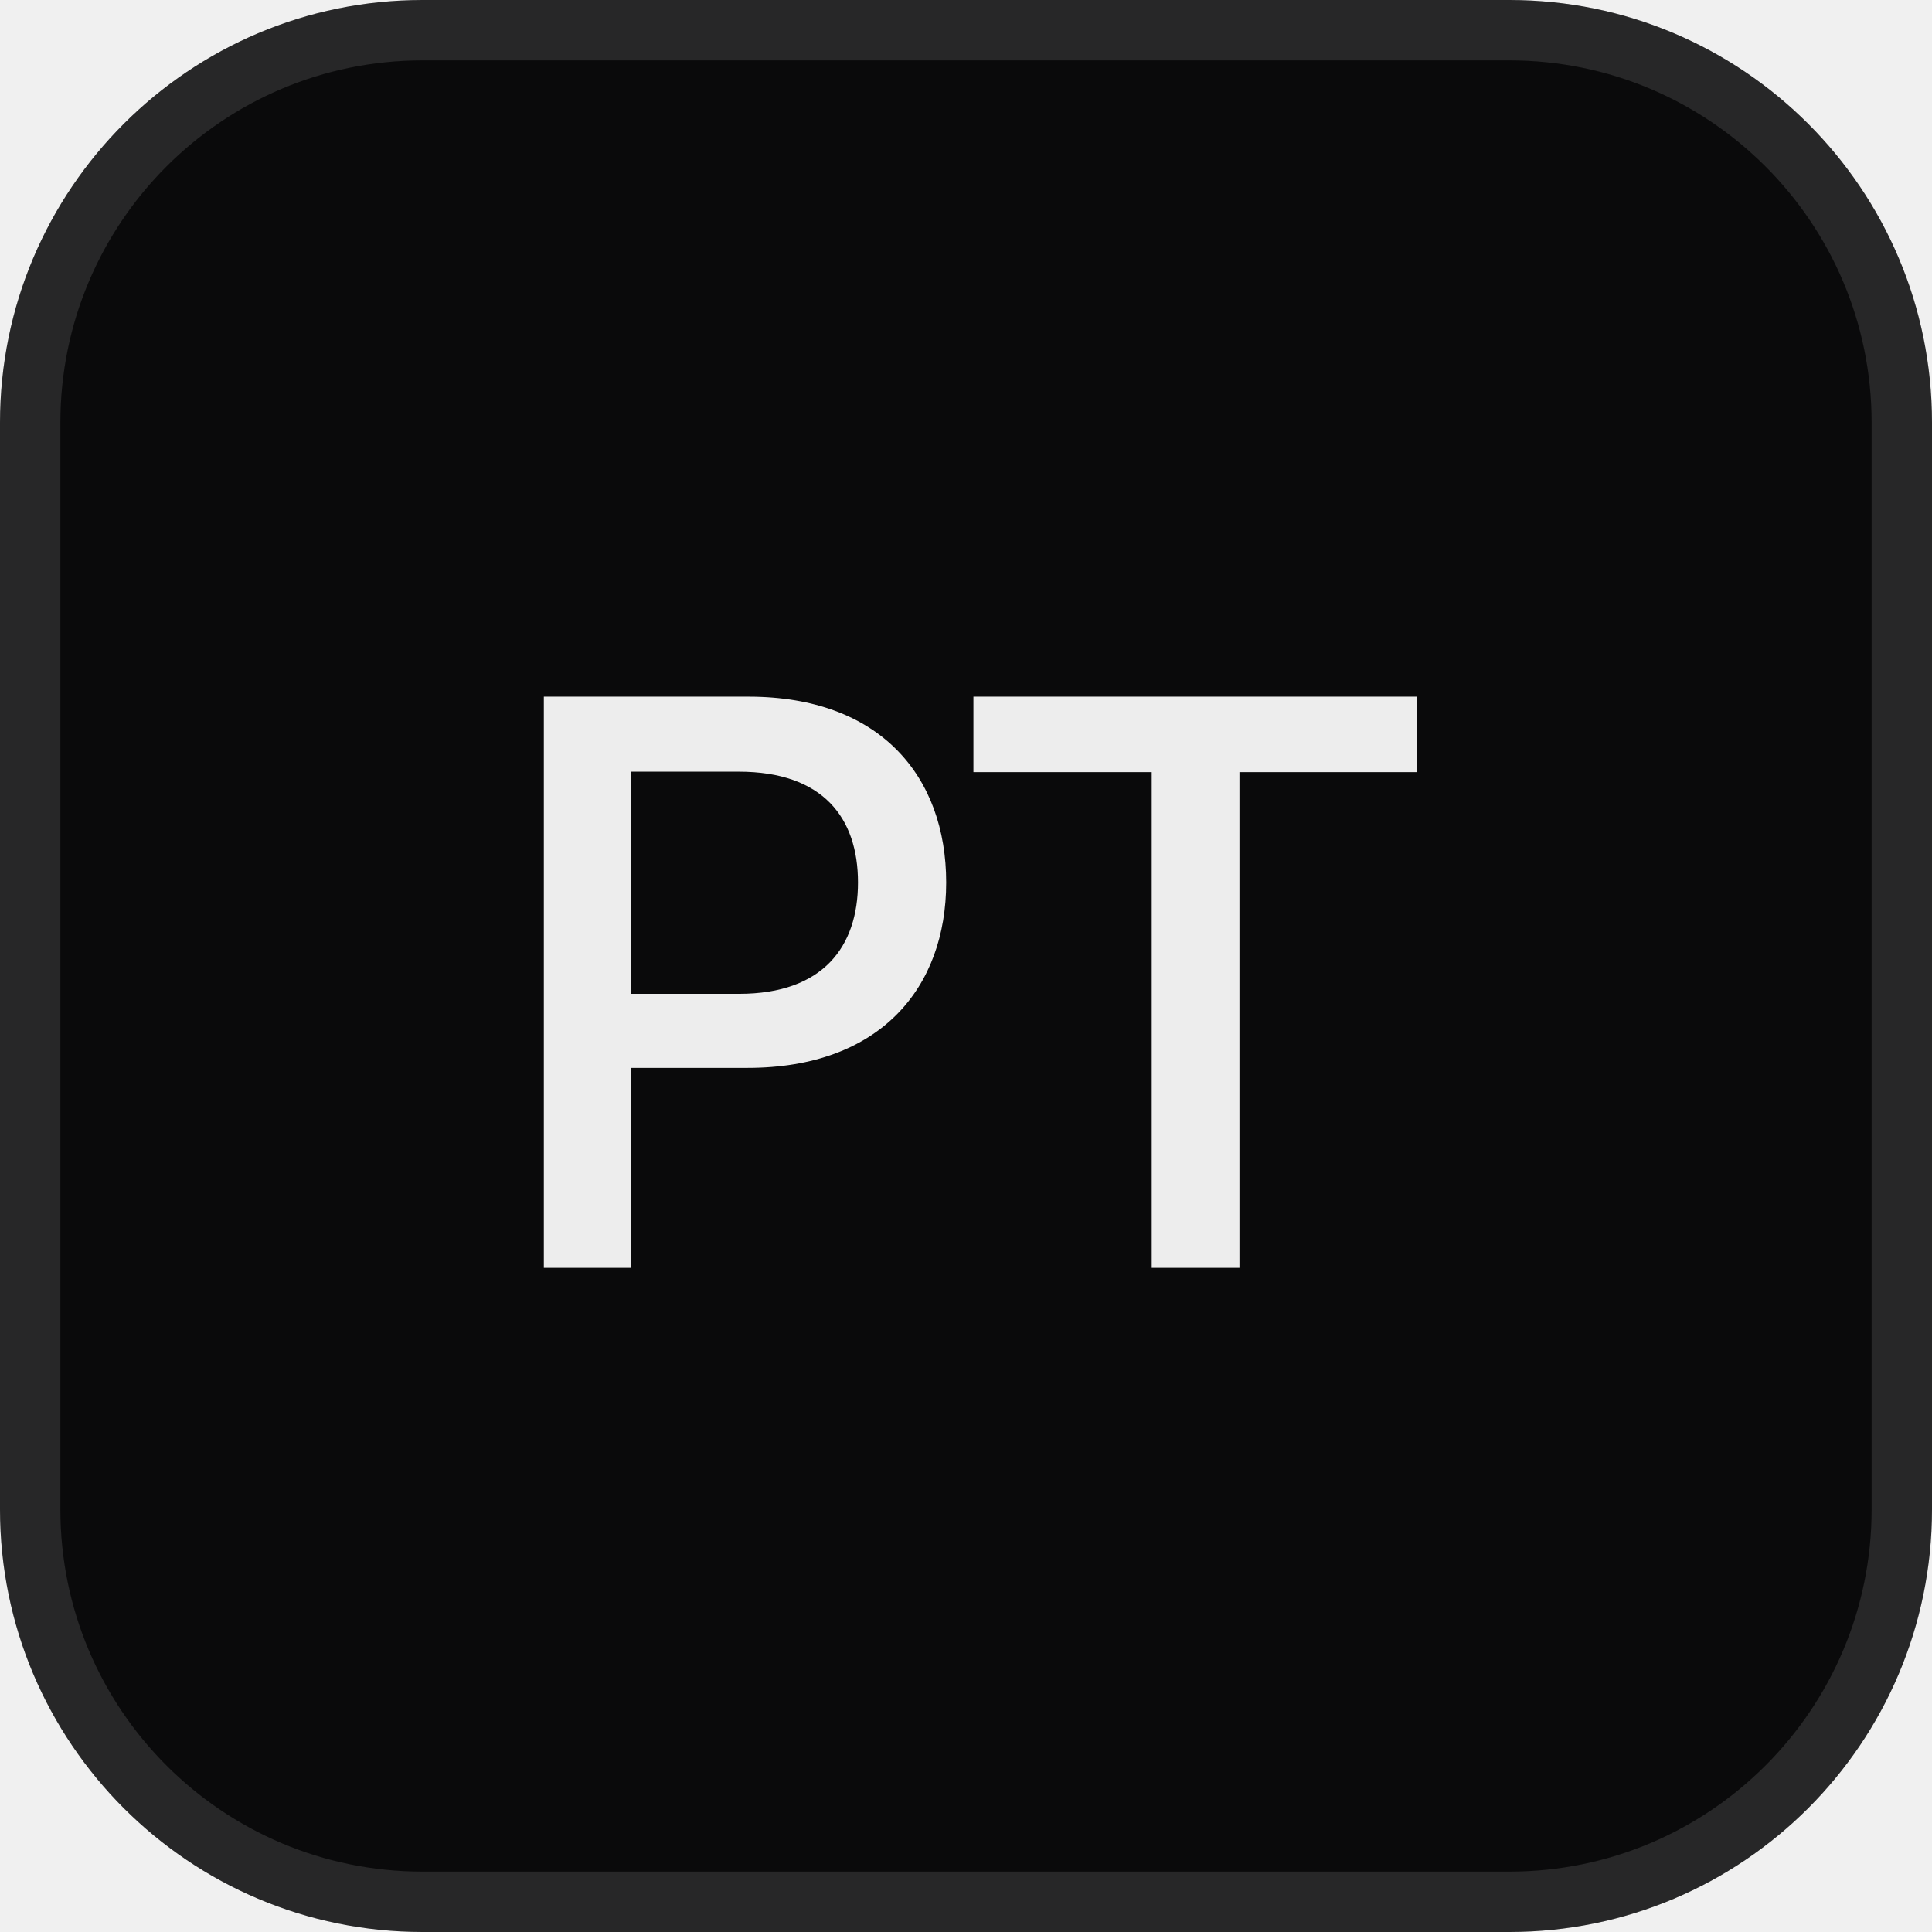
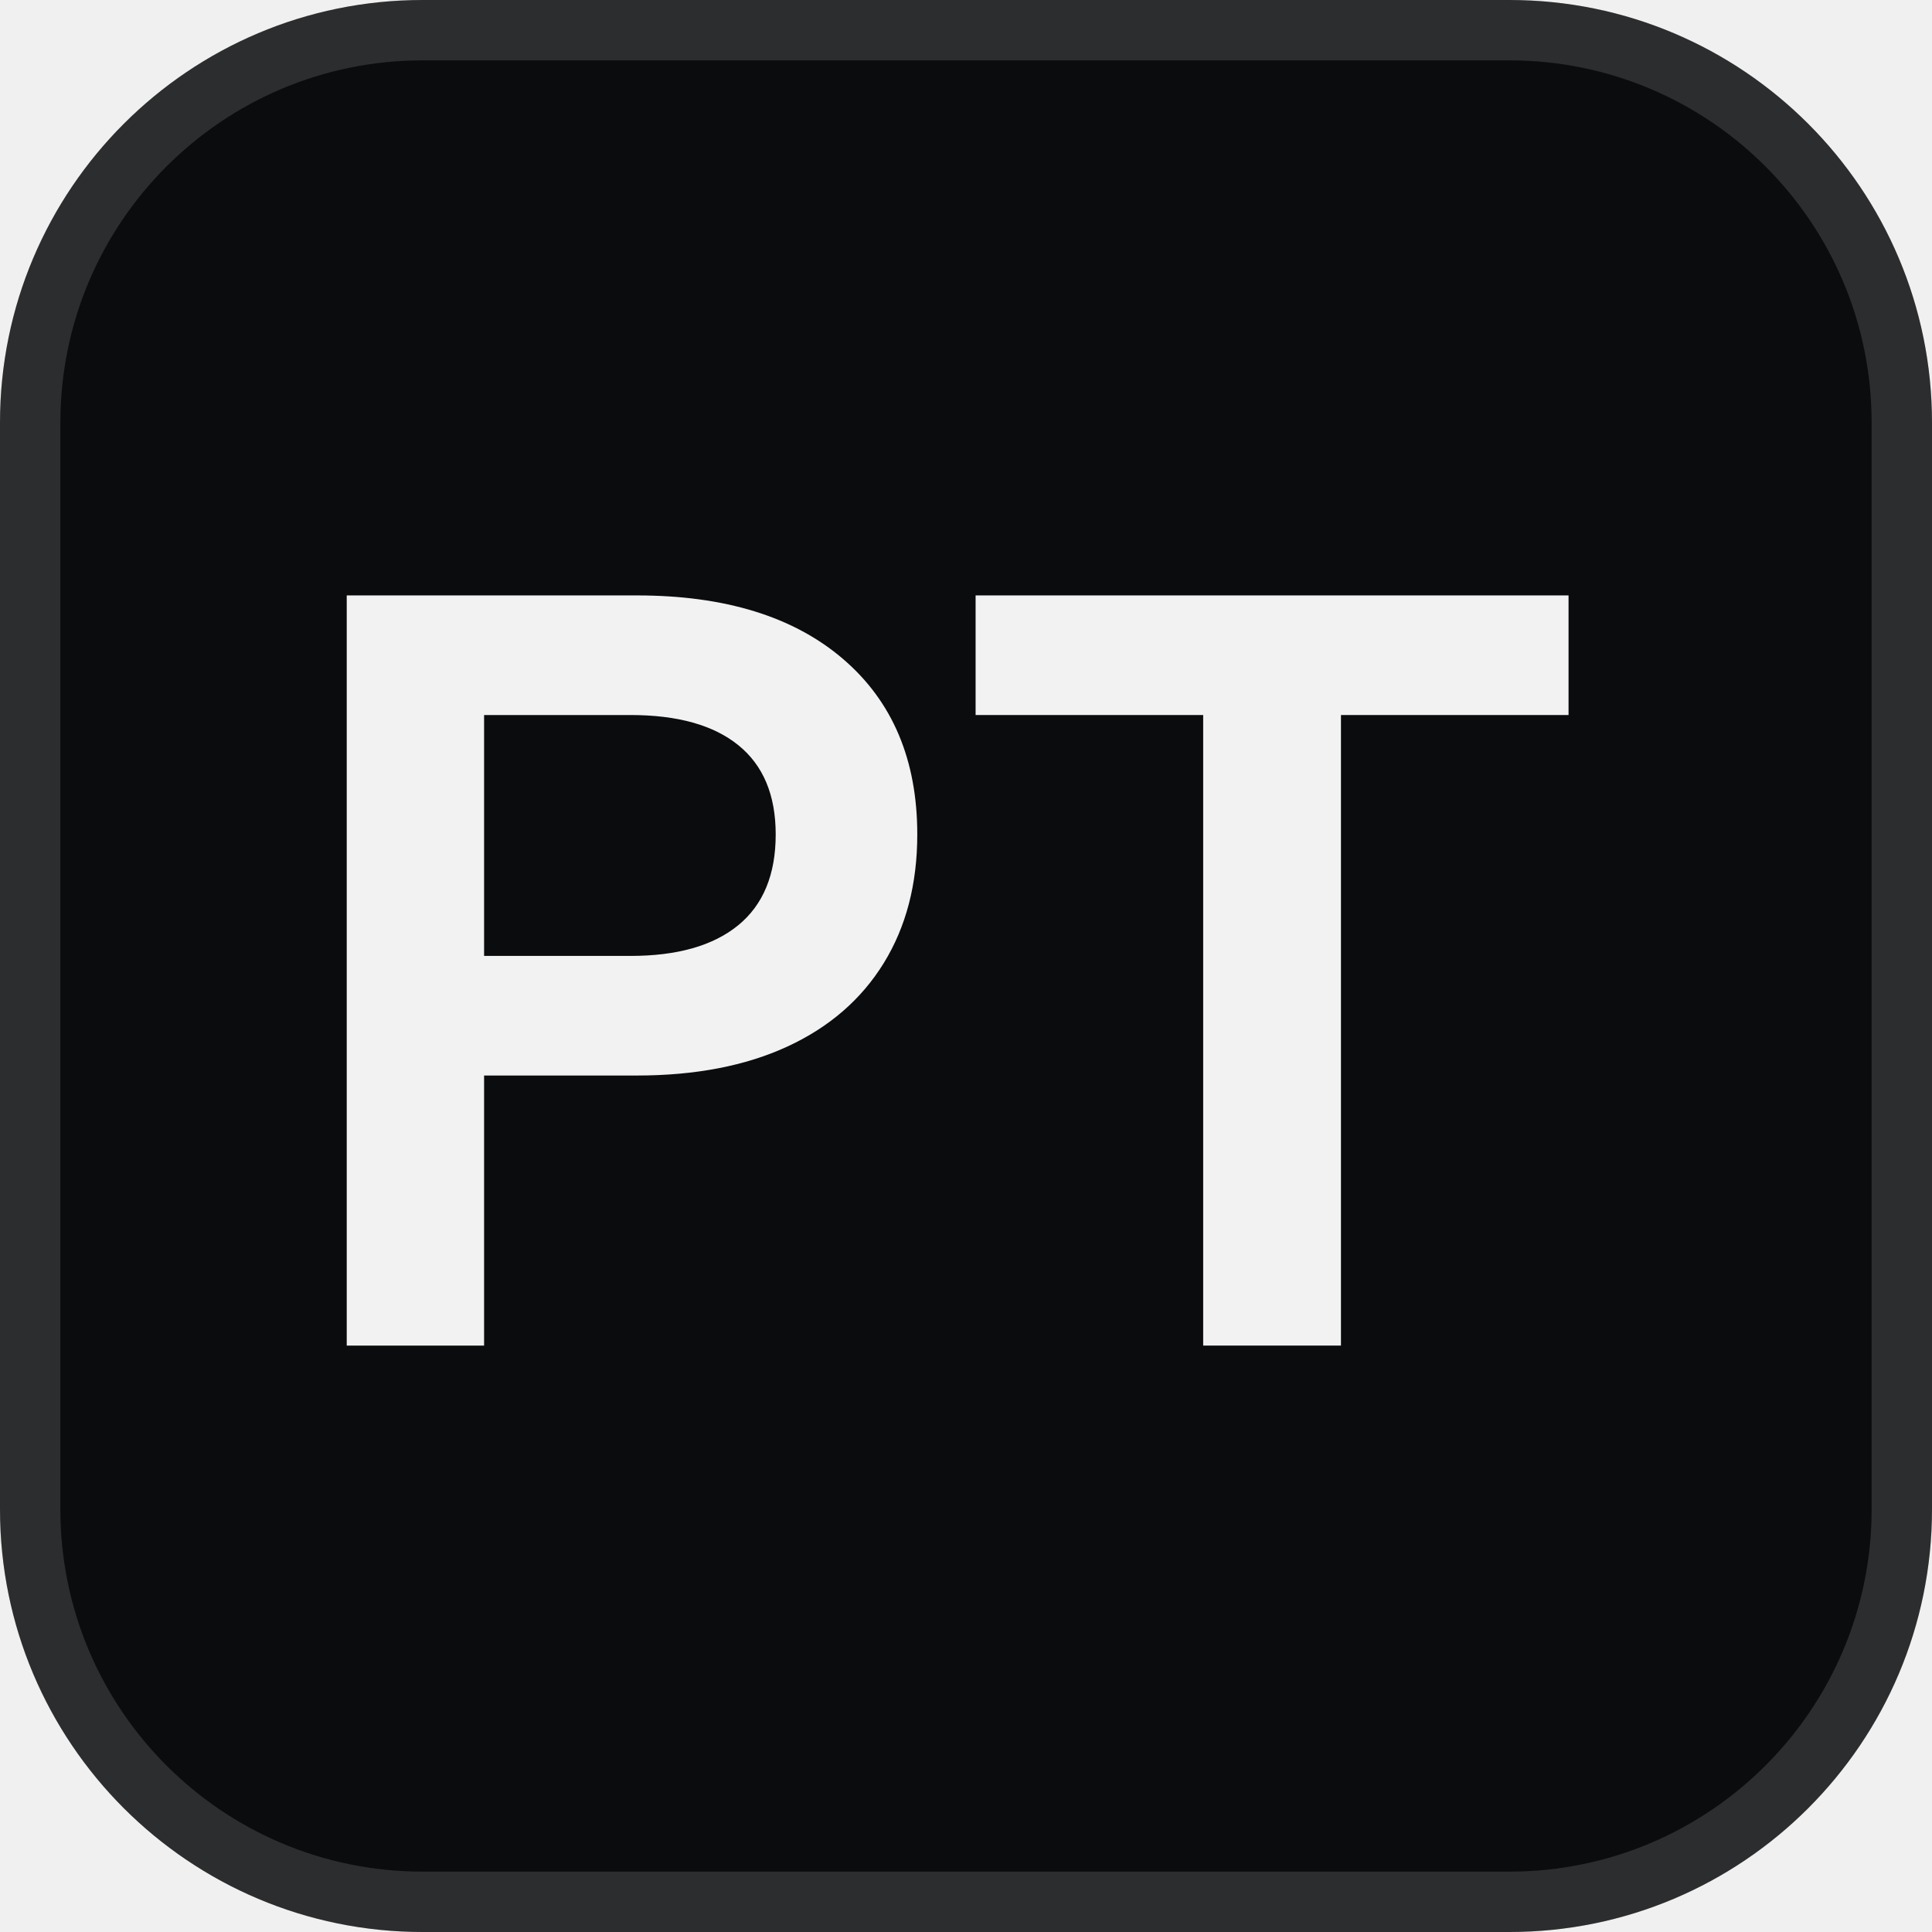
<svg xmlns="http://www.w3.org/2000/svg" viewBox="0 0 64 64">
-   <rect width="64" height="64" rx="14" fill="#0A0A0B" />
-   <rect x="1" y="1" width="62" height="62" rx="13" fill="none" stroke="#FFFFFF" stroke-opacity="0.12" stroke-width="2" />
-   <text x="32" y="42" font-family="Geist,Inter,system-ui,sans-serif" font-size="26" font-weight="500" letter-spacing="-1.5" fill="#EDEDED" text-anchor="middle">PT</text>
+   <rect width="64" height="64" rx="14" fill="#0B0C0E" />
+   <rect x="1" y="1" width="62" height="62" rx="13" fill="none" stroke="#FFFFFF" stroke-opacity="0.14" stroke-width="2" />
+   <g fill="#F2F2F2" transform="translate(8.686 44.574) scale(0.035 -0.035)">
+     <path d="M79.999 0V710H354.6Q479.601 710 549.801 649.8Q620.001 589.6 620.001 483.799Q620.001 413.399 588.201 361.899Q556.401 310.399 497.001 282.999Q437.601 255.599 354.6 255.599H210.002V0ZM210.002 368.801H348.6Q414.999 368.801 450.499 397.8Q485.999 426.8 485.999 483.799Q485.999 539.599 450.699 568.198Q415.399 596.798 348.6 596.798H210.002Z" />
+     <path d="M226.6 0V596.798H11.2V710H572.402V596.798H357.002V0Z" transform="translate(664 0)" />
+   </g>
</svg>
